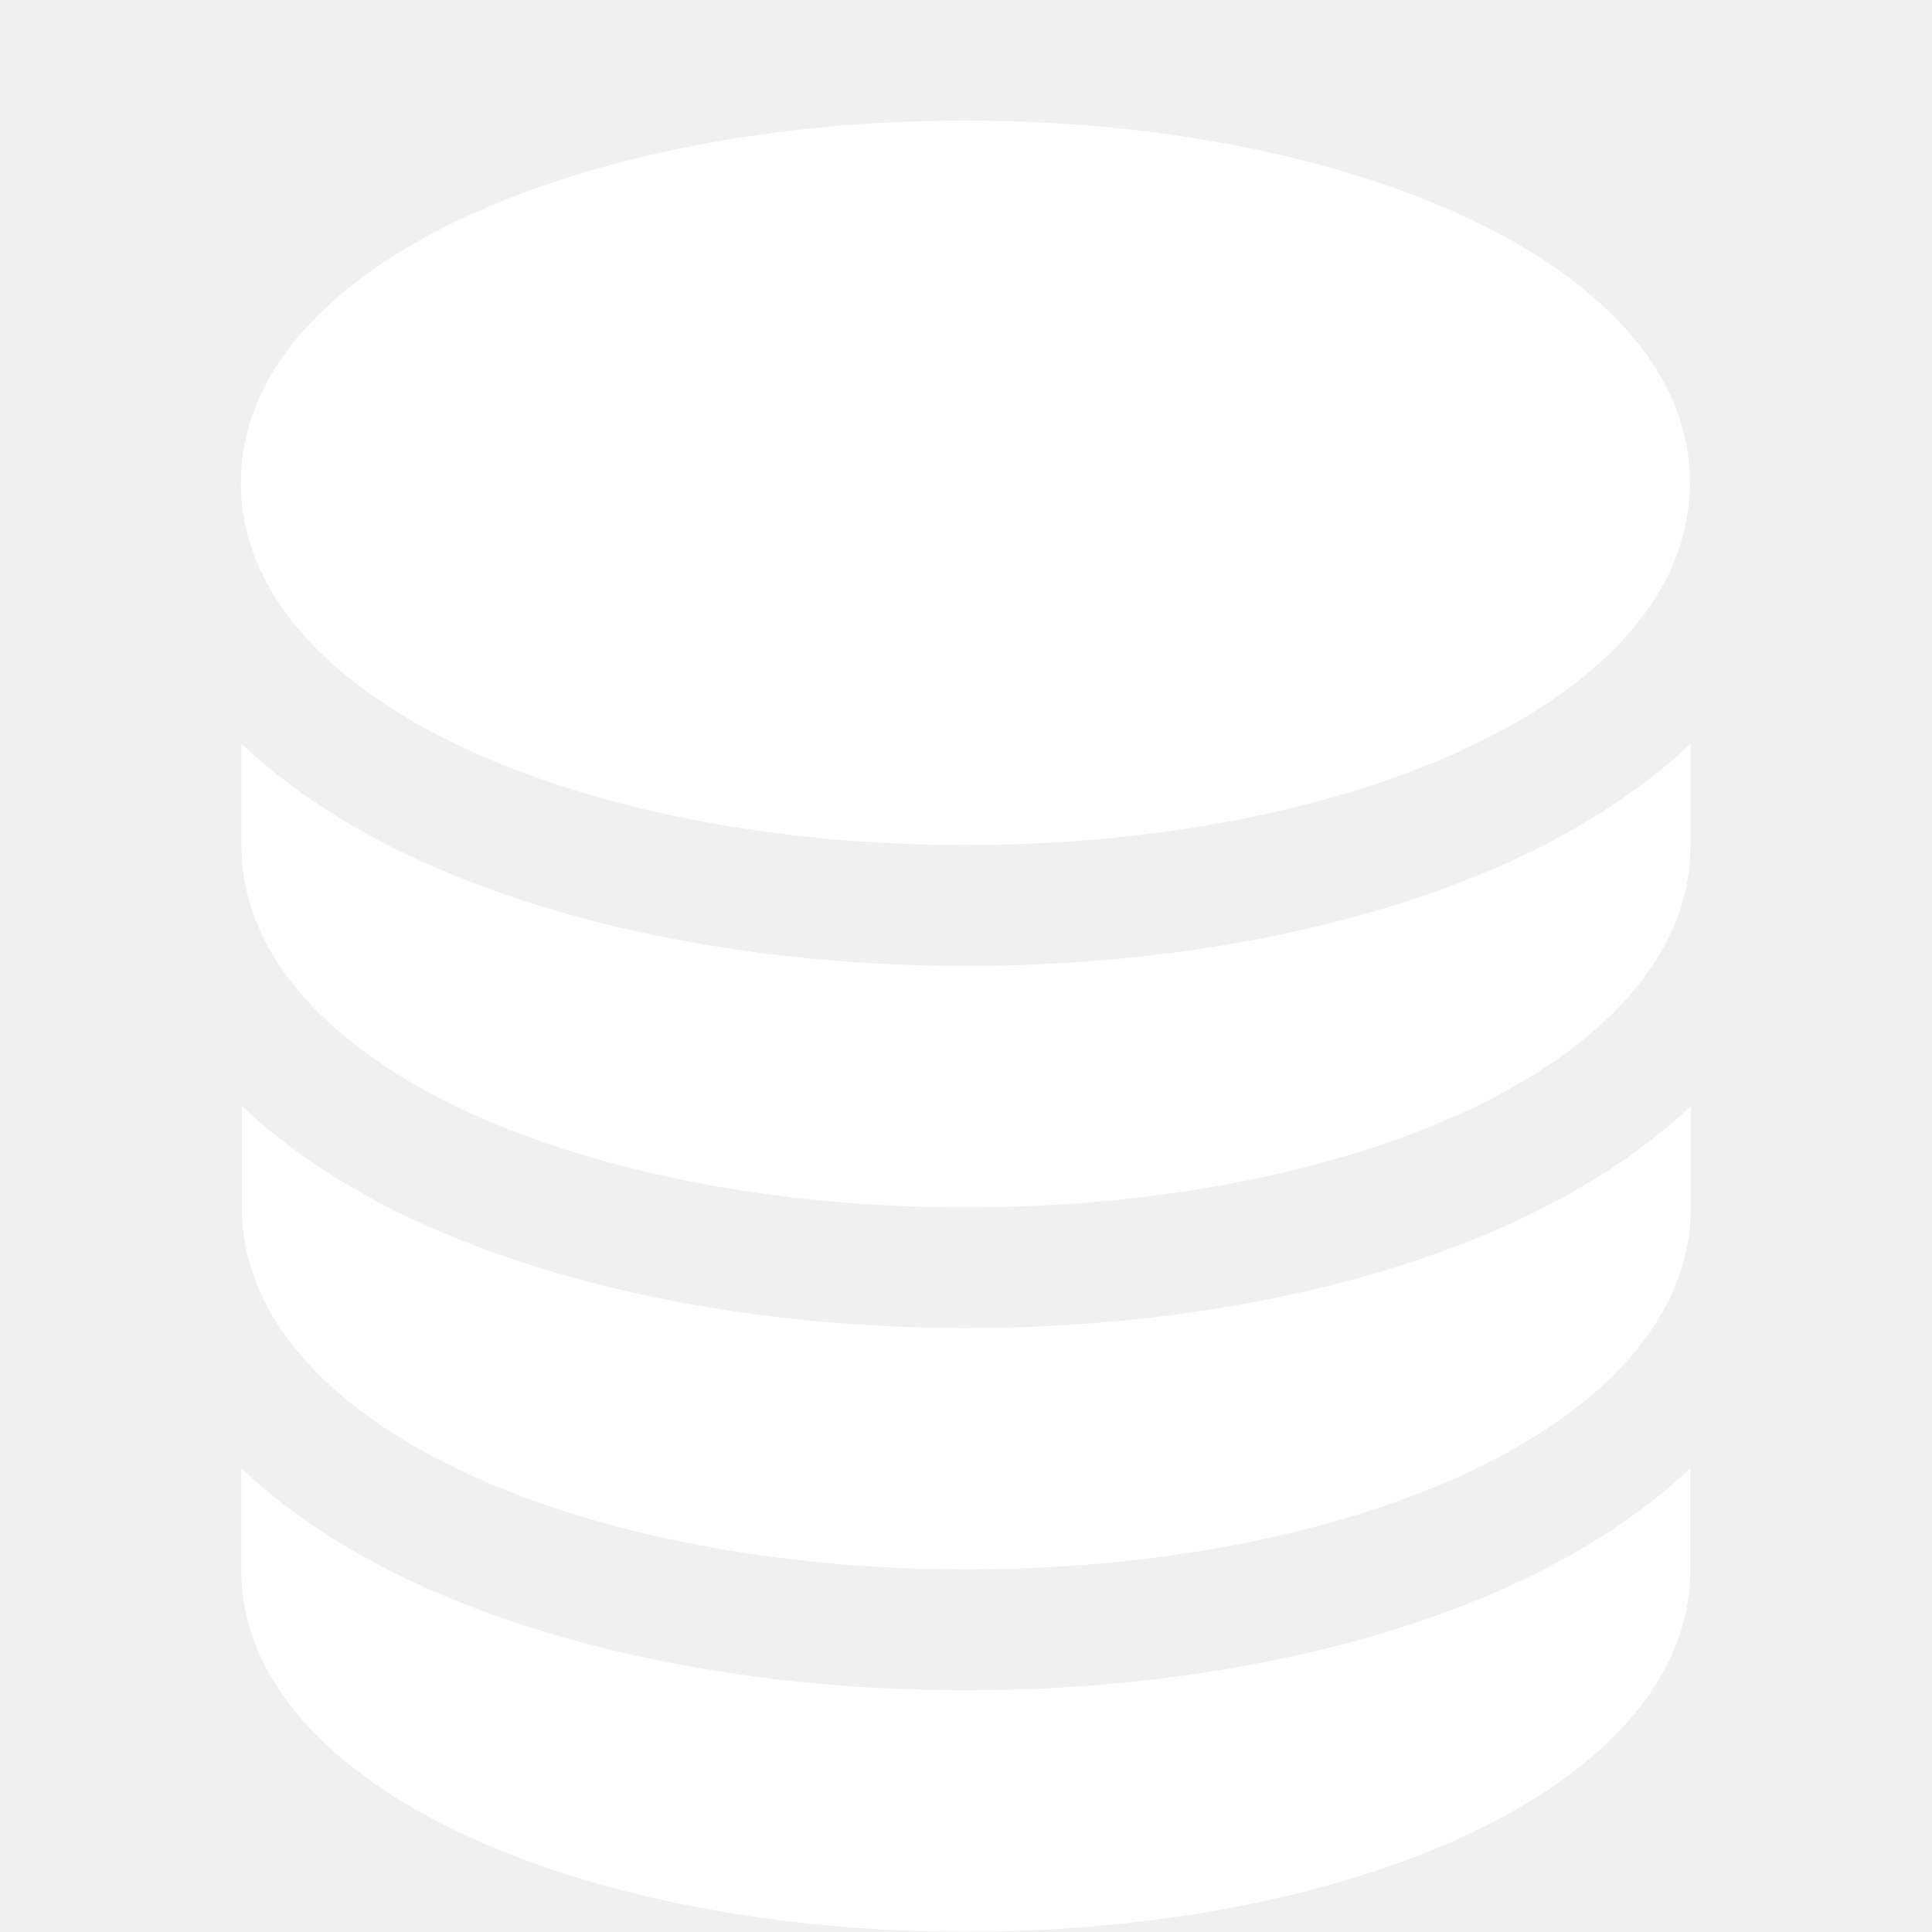
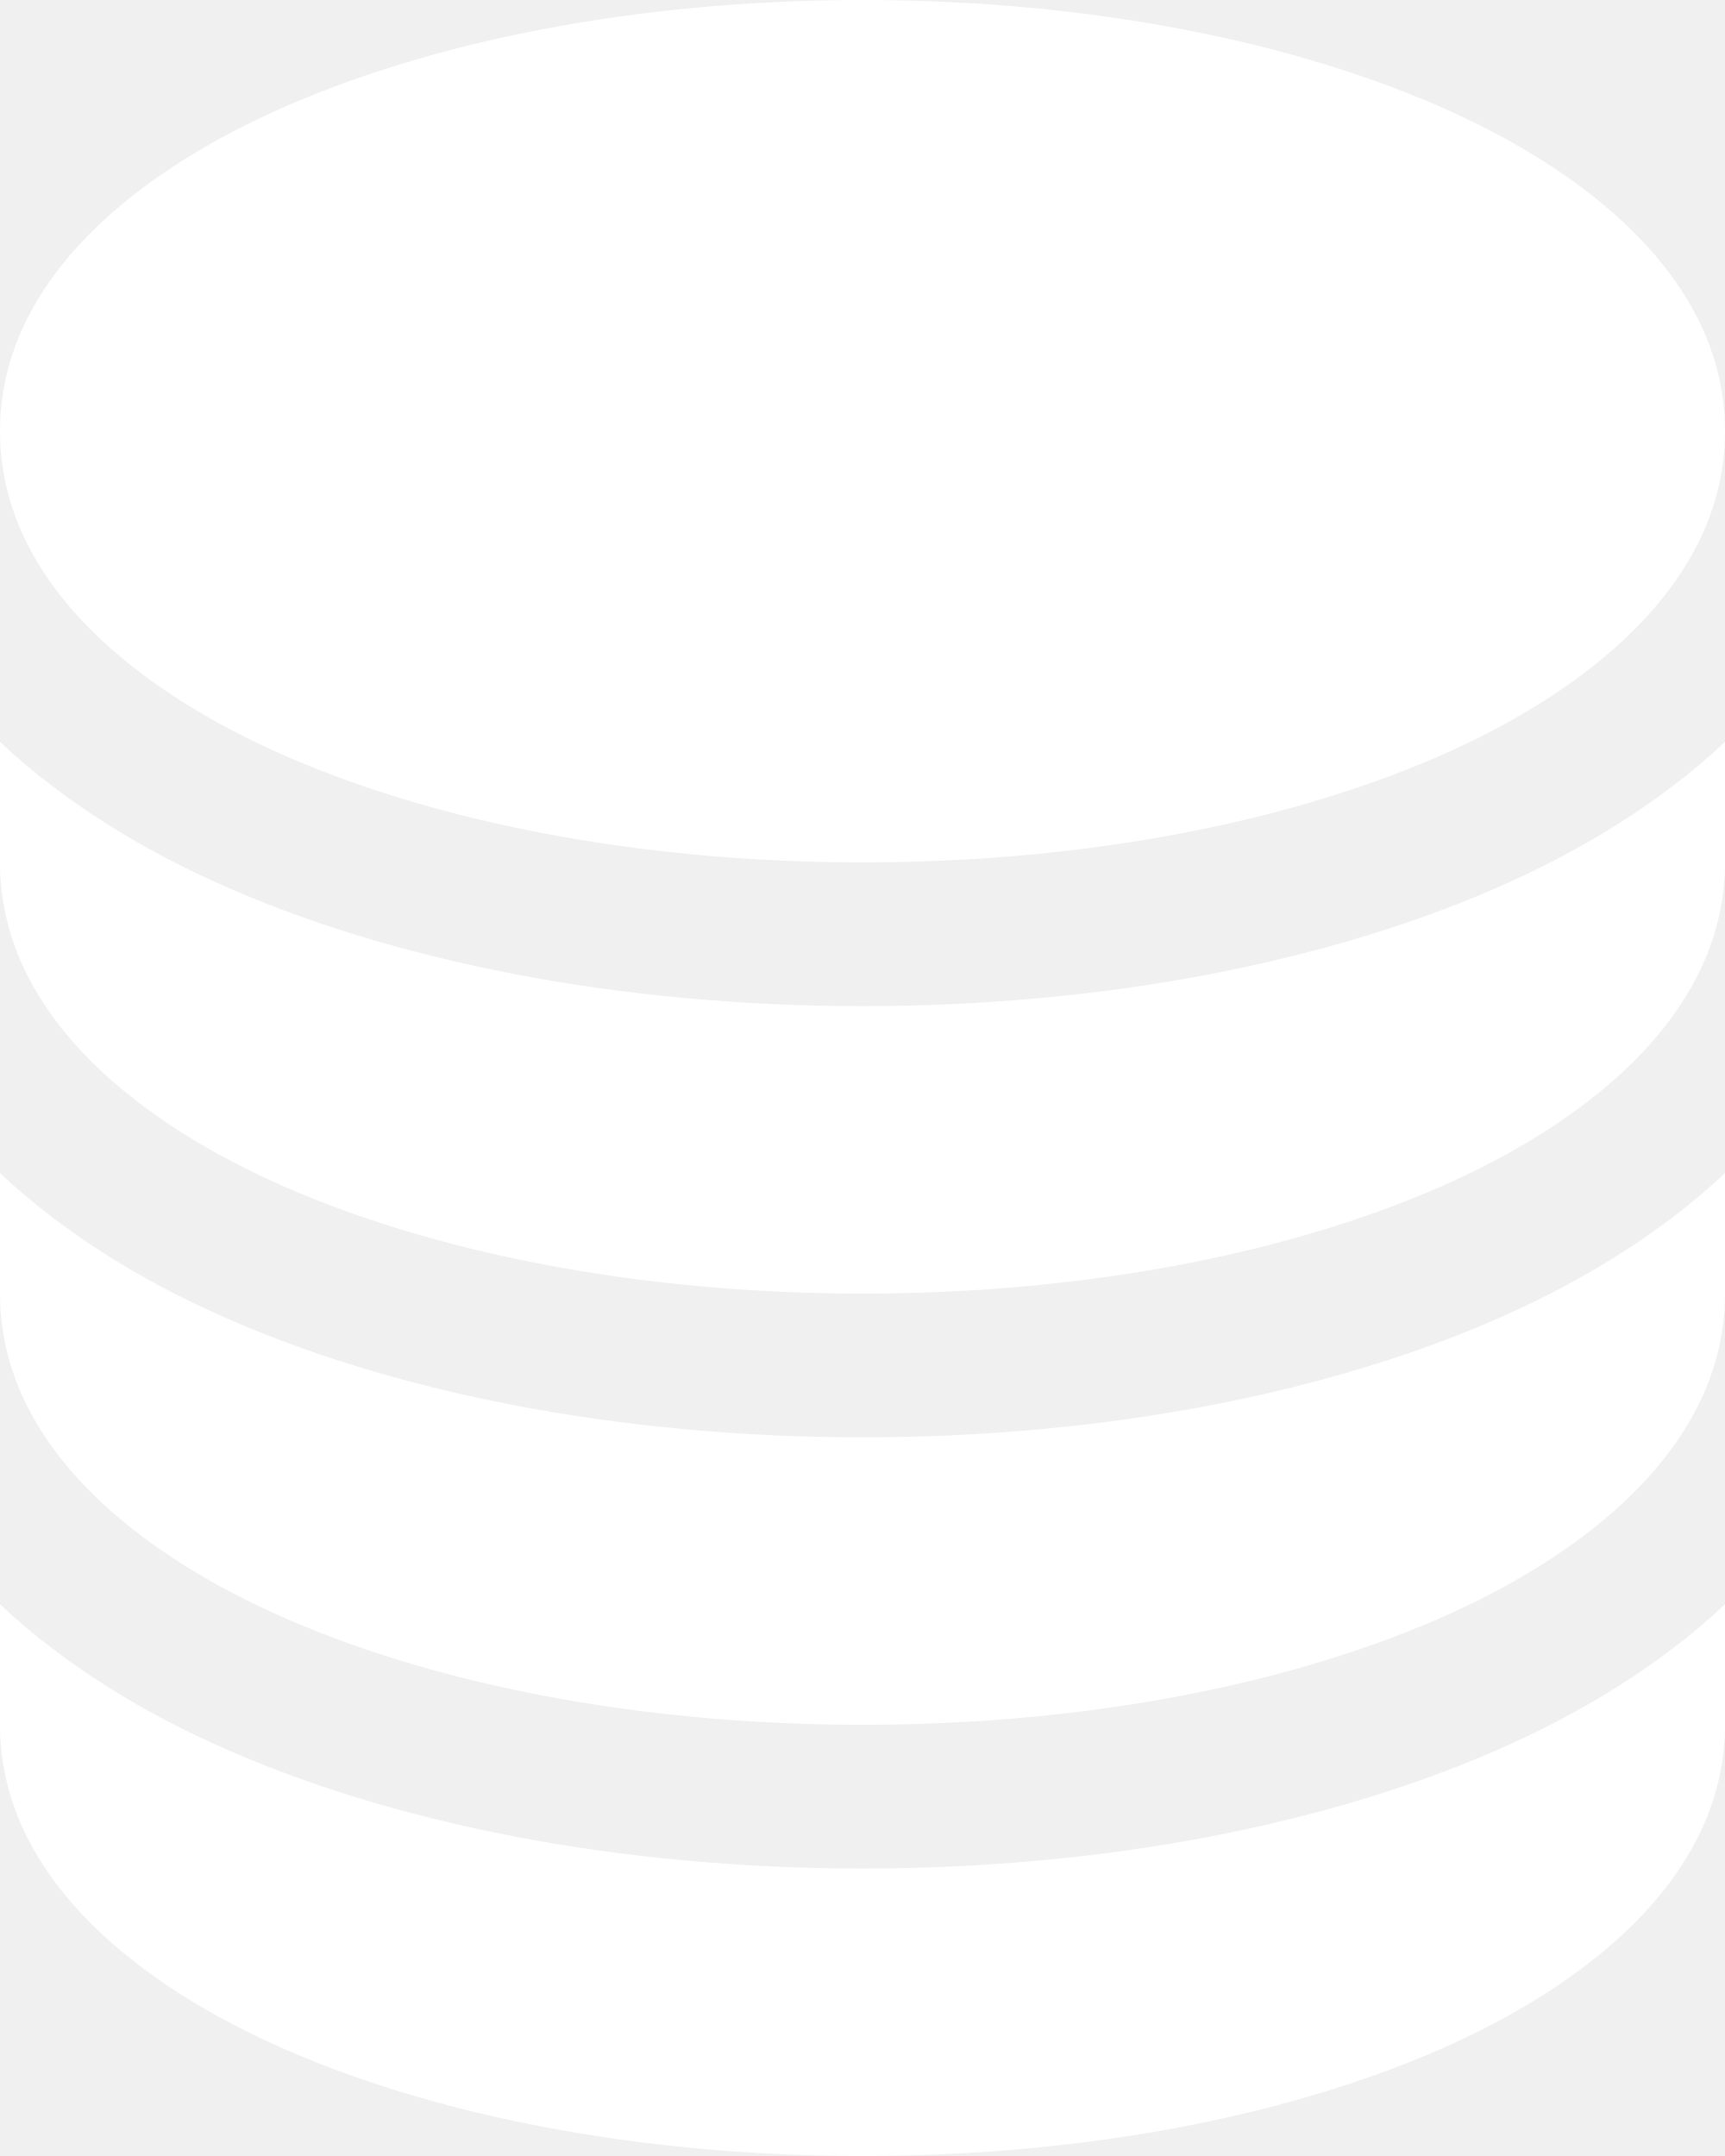
- <svg xmlns="http://www.w3.org/2000/svg" preserveAspectRatio="none" overflow="visible" style="display: block;" viewBox="0 0 100 100" fill="none">
-   <path transform="translate(12.47 6.24) scale(6.9701)" d="M1.707 0.697C2.67 0.259 3.97 0 5.38 0C6.791 0 8.09 0.259 9.053 0.697C9.976 1.116 10.76 1.787 10.76 2.69C10.76 3.593 9.976 4.264 9.053 4.683C8.09 5.121 6.791 5.38 5.38 5.38C3.97 5.38 2.67 5.121 1.707 4.683C0.785 4.264 0 3.593 0 2.69C0 1.787 0.785 1.116 1.707 0.697Z" fill="white" />
-   <path transform="translate(12.5 38.5) scale(6.9701 6.9714)" d="M0 0V0.752C0 1.655 0.785 2.326 1.707 2.746C2.67 3.182 3.97 3.442 5.38 3.442C6.791 3.442 8.09 3.183 9.053 2.746C9.976 2.326 10.76 1.655 10.76 0.752V0C10.35 0.387 9.86 0.673 9.424 0.872C8.319 1.374 6.888 1.649 5.38 1.649C3.872 1.649 2.441 1.374 1.336 0.872C0.9 0.674 0.41 0.387 0 0Z" fill="white" />
-   <path transform="translate(12.52 57.25) scale(6.9701 6.968)" d="M0 0V0.752C0 1.655 0.785 2.326 1.707 2.746C2.67 3.183 3.97 3.442 5.38 3.442C6.791 3.442 8.09 3.183 9.053 2.746C9.976 2.326 10.76 1.655 10.76 0.752V0C10.35 0.387 9.86 0.673 9.424 0.872C8.319 1.374 6.888 1.649 5.38 1.649C3.872 1.649 2.441 1.374 1.336 0.872C0.9 0.674 0.41 0.387 0 0Z" fill="white" />
-   <path transform="translate(12.49 76) scale(6.9701 6.968)" d="M0 0V0.752C0 1.655 0.785 2.326 1.707 2.746C2.67 3.183 3.97 3.442 5.38 3.442C6.791 3.442 8.09 3.183 9.053 2.746C9.976 2.326 10.76 1.655 10.76 0.752V0C10.35 0.387 9.86 0.673 9.424 0.872C8.319 1.374 6.888 1.649 5.38 1.649C3.872 1.649 2.441 1.374 1.336 0.872C0.9 0.674 0.41 0.387 0 0Z" fill="white" />
+ <svg xmlns="http://www.w3.org/2000/svg" preserveAspectRatio="none" overflow="visible" style="display: block;" width="21" height="26.25" viewBox="0 0 21 26.25" fill="none">
+   <g id="Group">
+     <path id="Vector" d="M3.332 1.36C5.212 0.506 7.747 0 10.5 0C13.253 0 15.789 0.506 17.668 1.36C19.469 2.179 21 3.488 21 5.25C21 7.012 19.469 8.321 17.668 9.14C15.789 9.994 13.253 10.5 10.5 10.5C7.747 10.5 5.212 9.994 3.332 9.14C1.531 8.321 0 7.012 0 5.25C0 3.488 1.531 2.179 3.332 1.36Z" fill="white" />
+     <path id="Vector_2" d="M0 9.032V10.5C0 12.262 1.531 13.571 3.332 14.39C5.212 15.242 7.747 15.75 10.5 15.75C13.253 15.75 15.789 15.244 17.668 14.39C19.469 13.571 21 12.262 21 10.5V9.032C20.2 9.788 19.243 10.346 18.392 10.733C16.236 11.713 13.444 12.25 10.5 12.25C7.556 12.25 4.763 11.713 2.607 10.733C1.757 10.348 0.8 9.788 0 9.032Z" fill="white" />
+     <path id="Vector_3" d="M0 14.282V15.75C0 17.512 1.531 18.821 3.332 19.64C5.212 20.494 7.747 21 10.5 21C13.253 21 15.789 20.494 17.668 19.64C19.469 18.821 21 17.512 21 15.75V14.282C20.2 15.038 19.243 15.596 18.392 15.983C16.236 16.963 13.444 17.5 10.5 17.5C7.556 17.5 4.763 16.963 2.607 15.983C1.757 15.598 0.8 15.038 0 14.282Z" fill="white" />
+     <path id="Vector_4" d="M0 19.532V21C0 22.762 1.531 24.071 3.332 24.89C5.212 25.744 7.747 26.25 10.5 26.25C13.253 26.25 15.789 25.744 17.668 24.89C19.469 24.071 21 22.762 21 21V19.532C20.2 20.288 19.243 20.846 18.392 21.233C16.236 22.213 13.444 22.75 10.5 22.75C7.556 22.75 4.763 22.213 2.607 21.233C1.757 20.848 0.8 20.288 0 19.532Z" fill="white" />
+   </g>
</svg>
